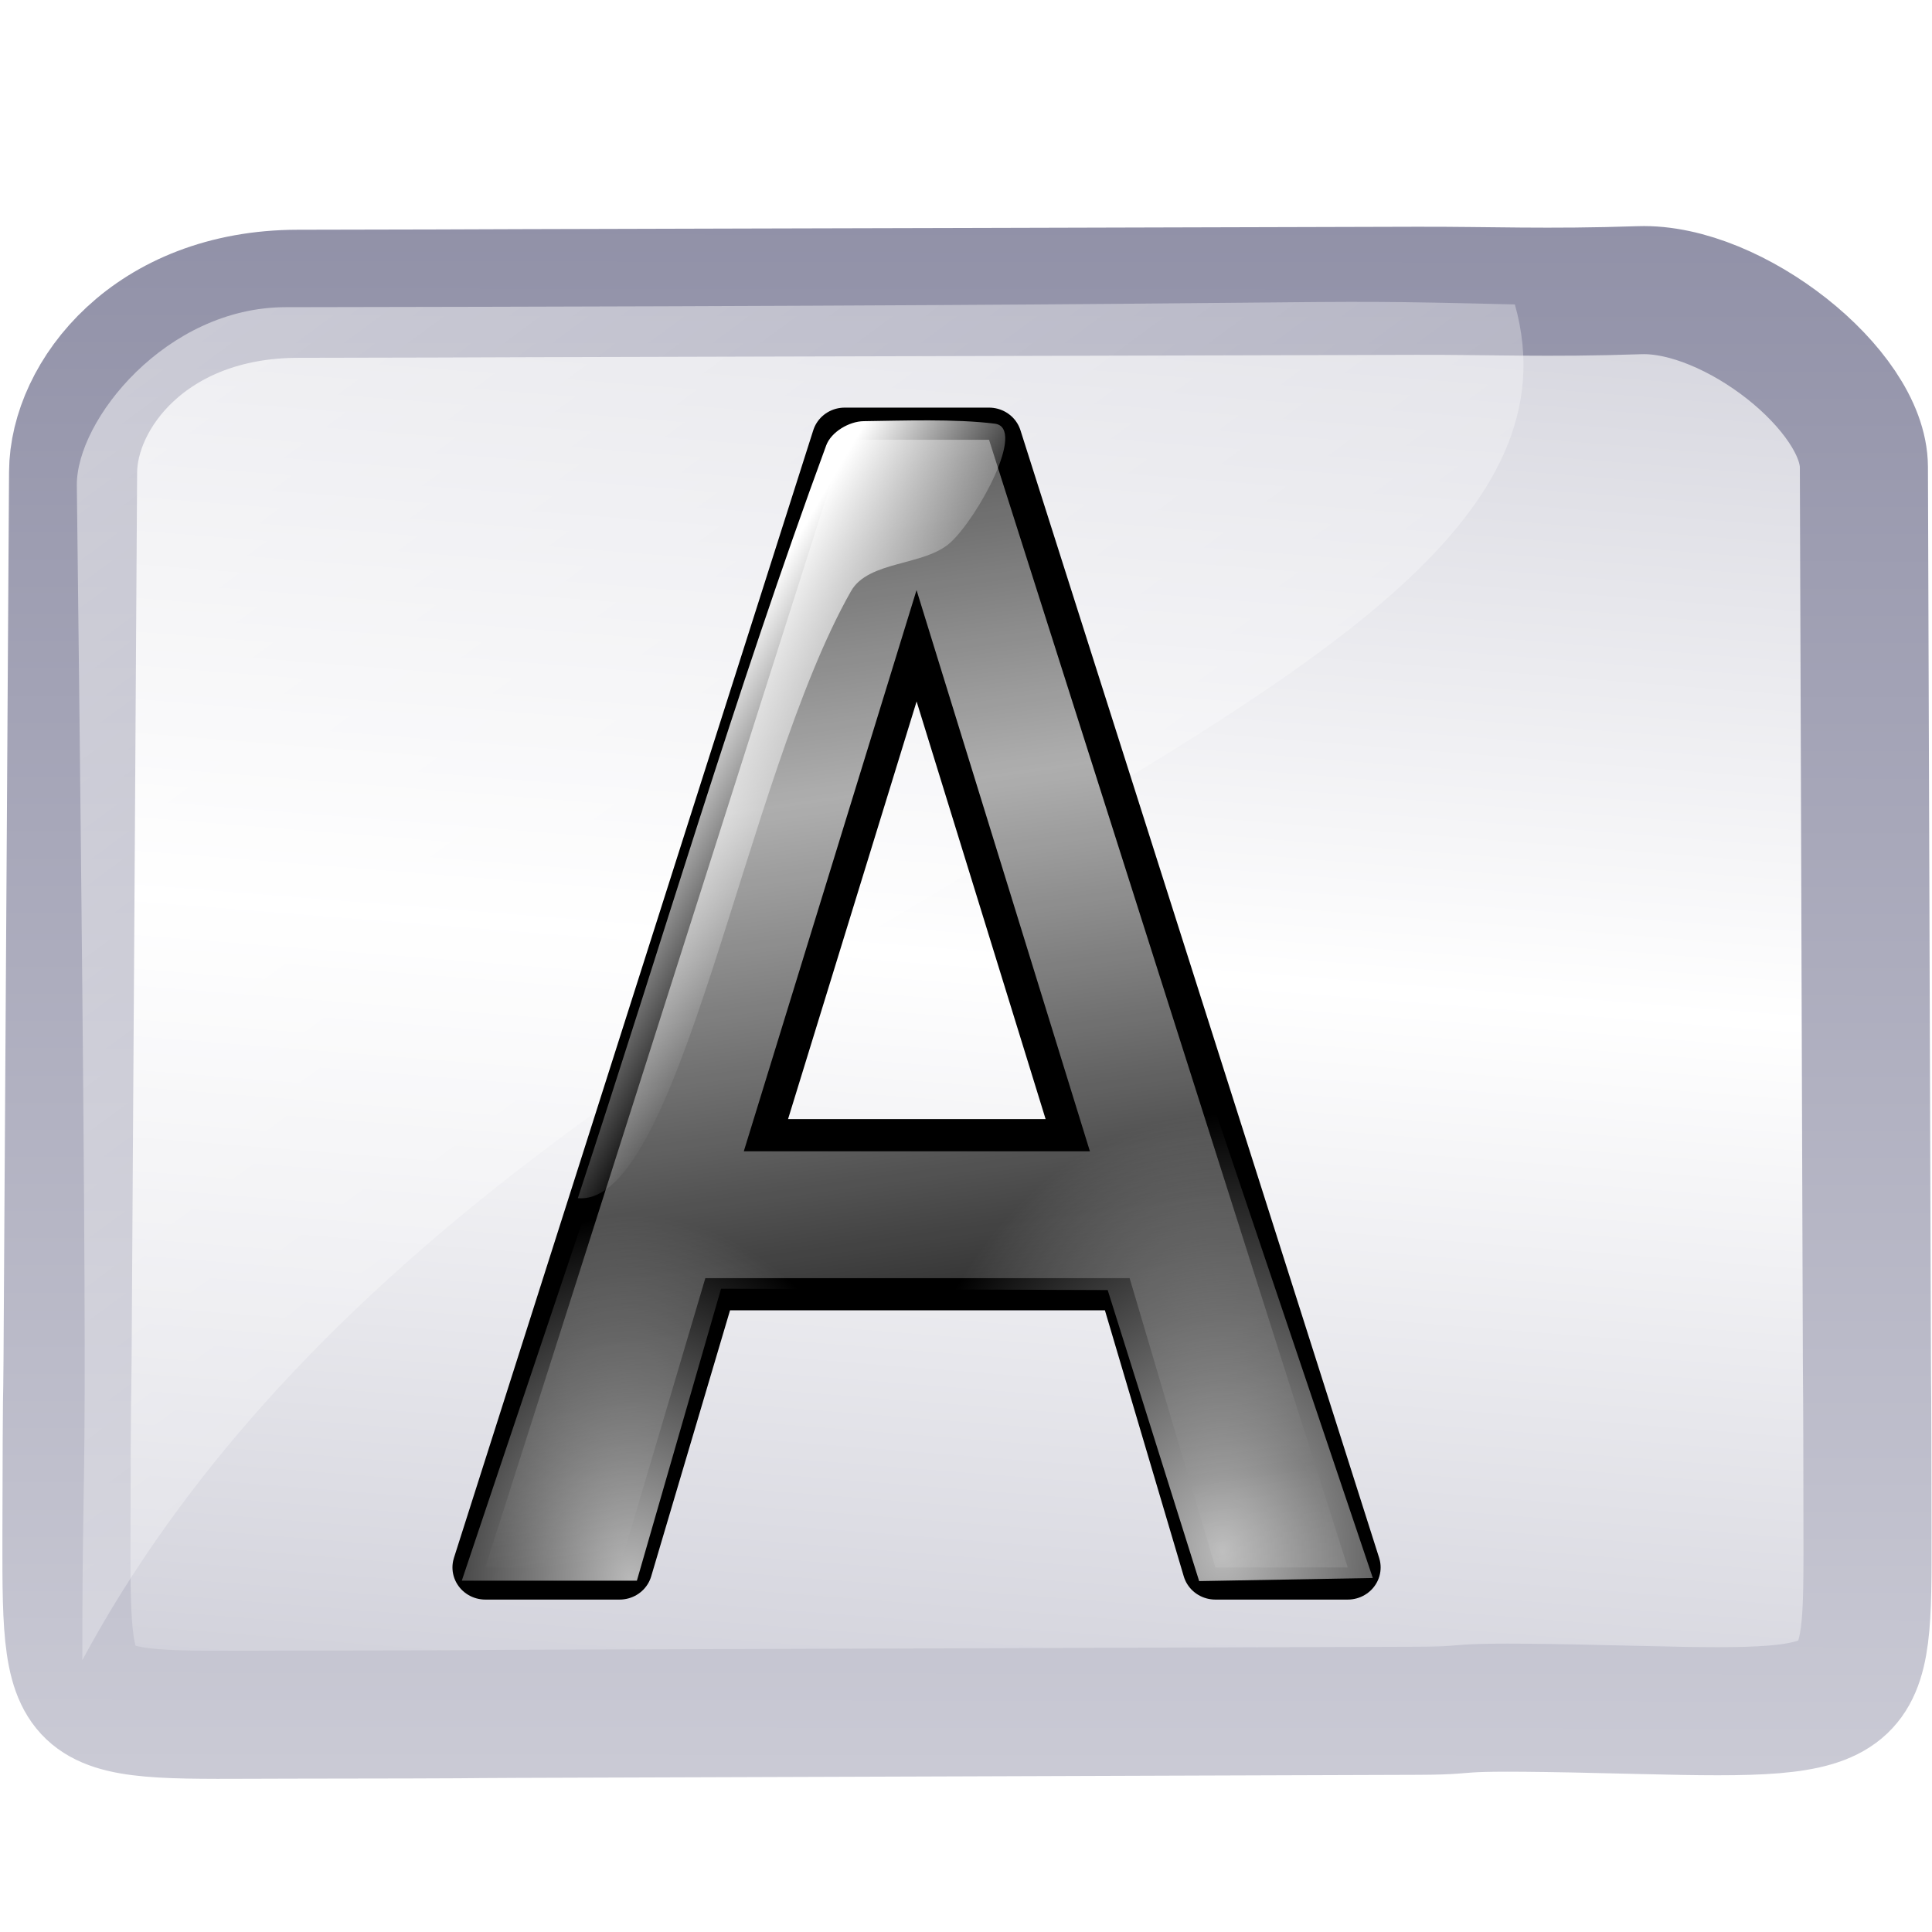
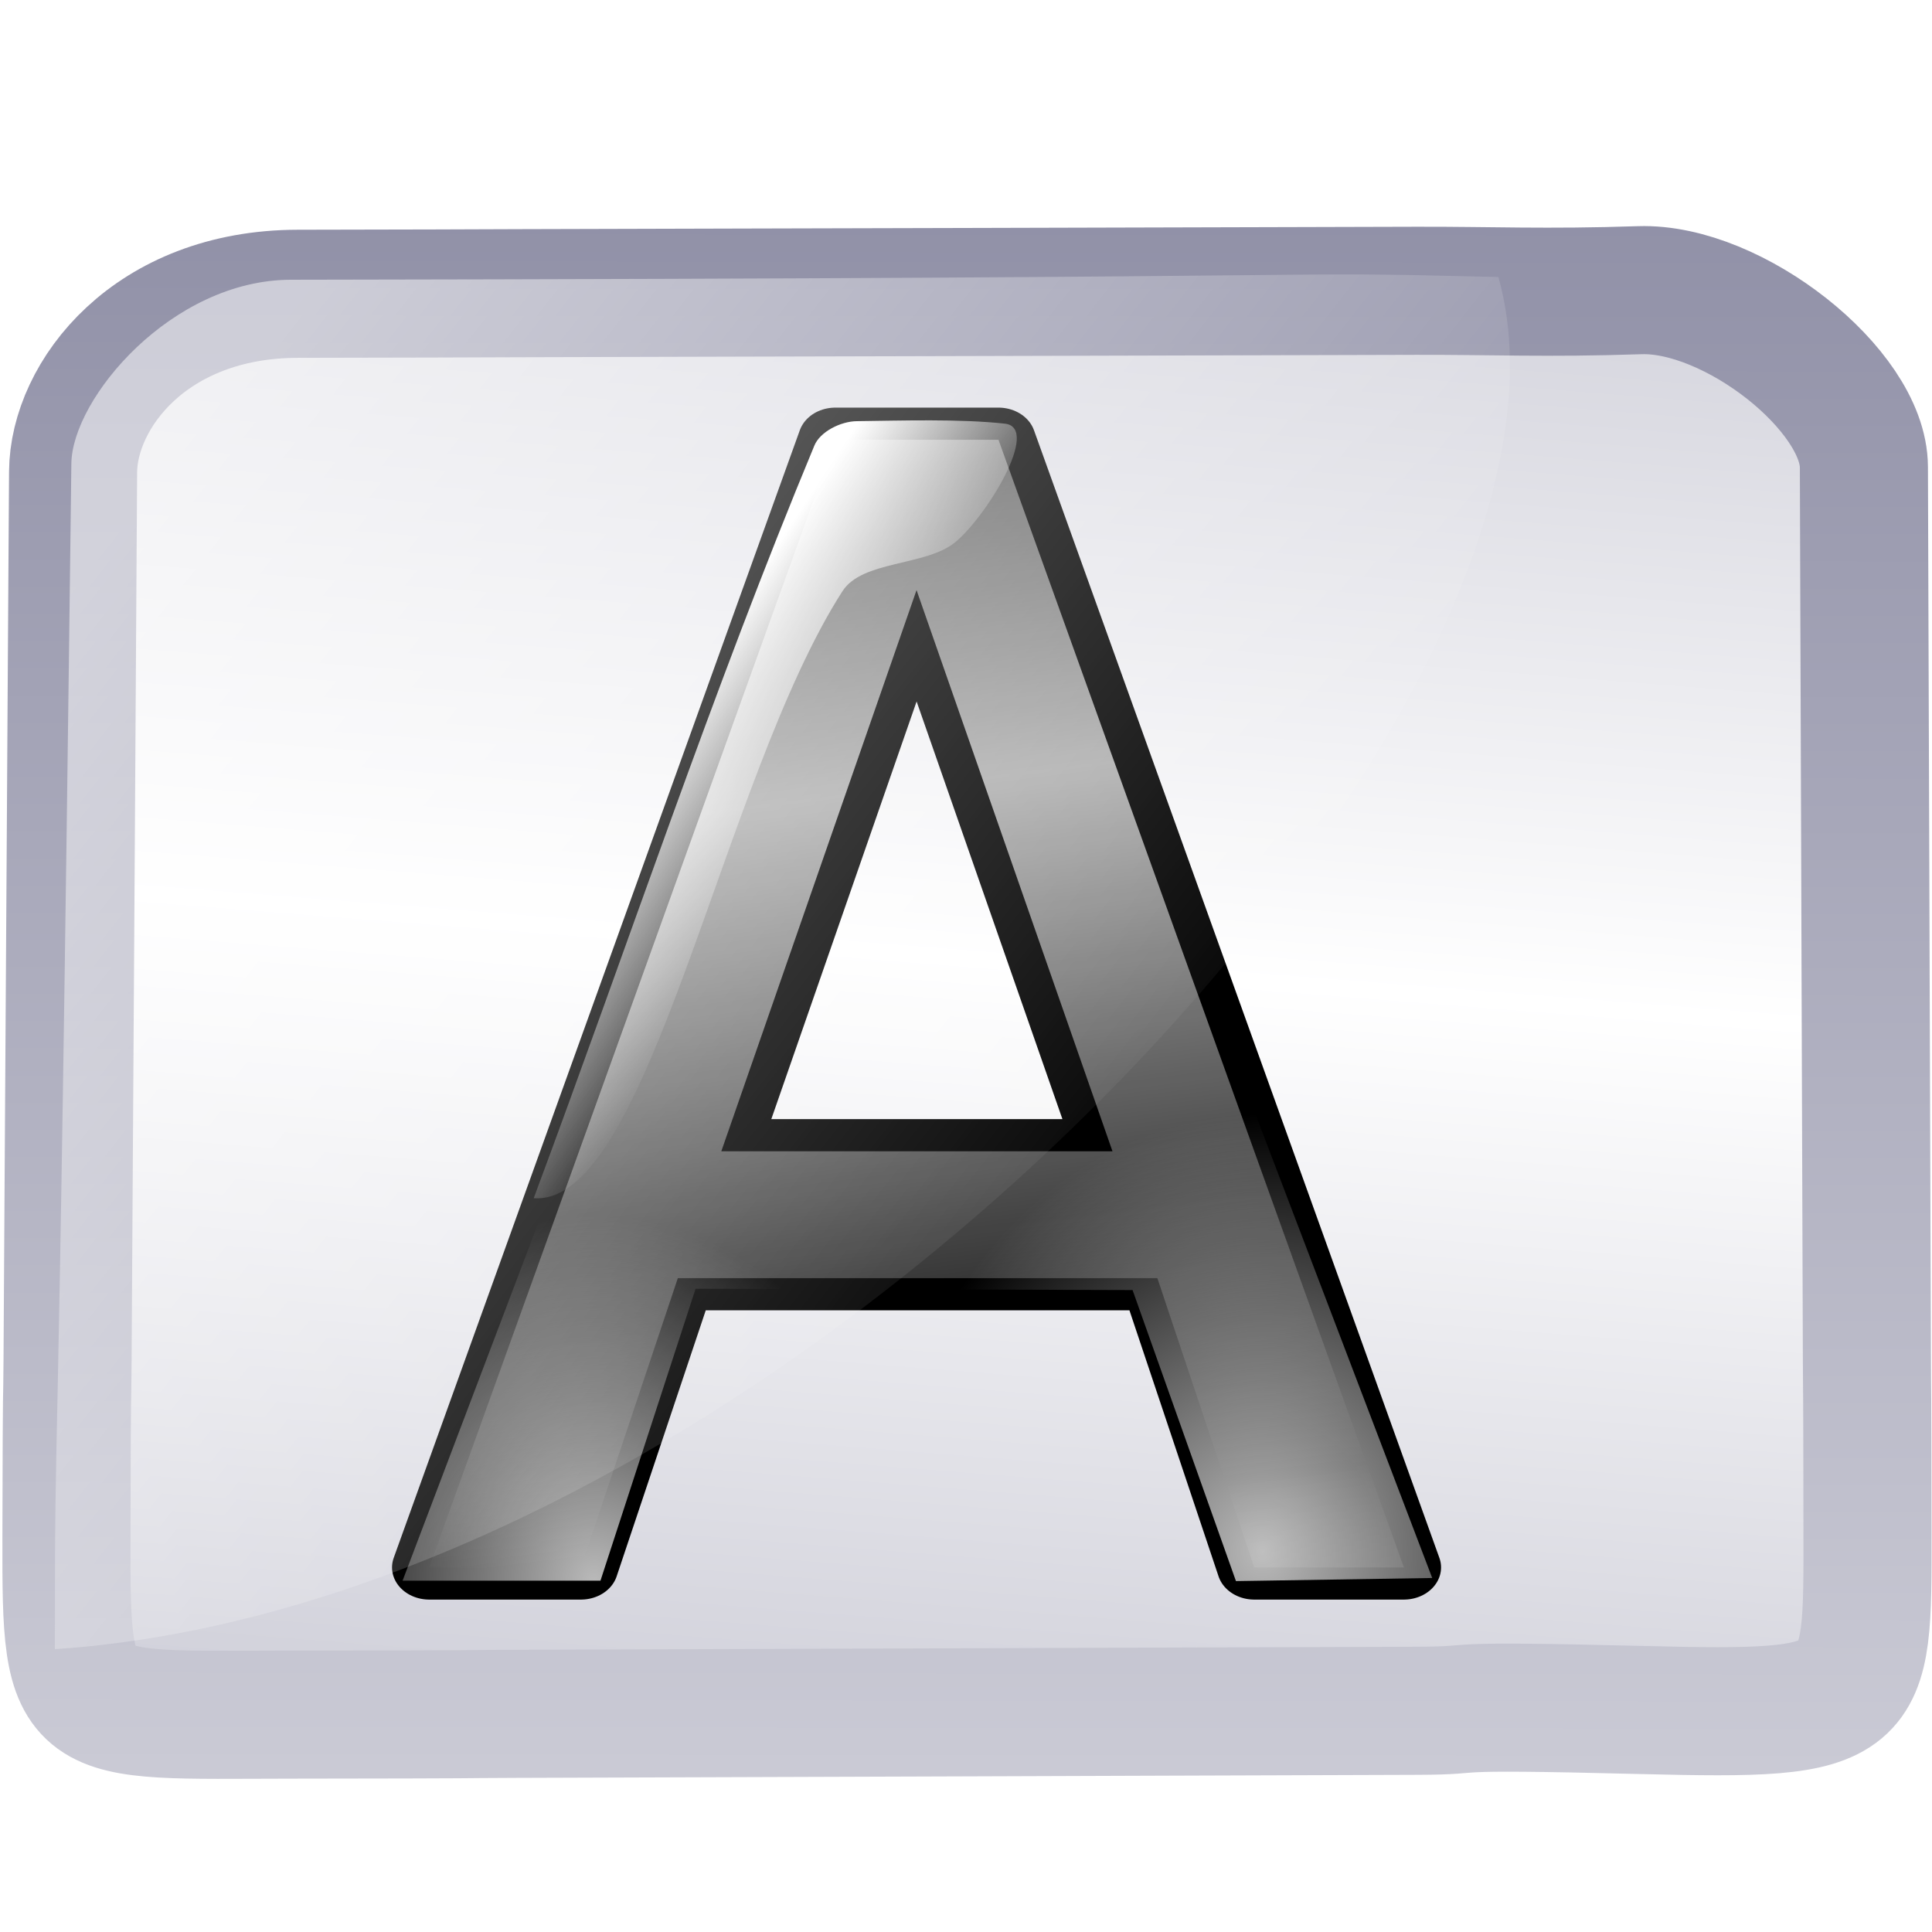
- <svg xmlns="http://www.w3.org/2000/svg" xmlns:xlink="http://www.w3.org/1999/xlink" id="svg2191" height="64px" width="64px">
+ <svg xmlns="http://www.w3.org/2000/svg" xmlns:xlink="http://www.w3.org/1999/xlink" width="64px" height="64px" id="svg2191">
  <defs id="defs3">
-     <linearGradient spreadMethod="reflect" xlink:href="#linearGradient5170" id="linearGradient1650" gradientUnits="userSpaceOnUse" gradientTransform="matrix(1.655797e-2,0.362139,2.761529,3.456596e-3,0,0)" x1="15.169" y1="9.509" x2="293.276" y2="10.127" />
+     <linearGradient y2="10.127" x2="293.276" y1="9.509" x1="15.169" gradientTransform="matrix(1.655797e-2,0.362139,2.761529,3.456596e-3,0,0)" gradientUnits="userSpaceOnUse" id="linearGradient1650" xlink:href="#linearGradient5170" spreadMethod="reflect" />
    <linearGradient id="linearGradient5170">
-       <stop style="stop-color:#8f8fa6;stop-opacity:1;" offset="0" id="stop5171" />
-       <stop style="stop-color:#ffffff;stop-opacity:1;" offset="1" id="stop5172" />
+       <stop id="stop5171" offset="0" style="stop-color:#8f8fa6;stop-opacity:1;" />
+       <stop id="stop5172" offset="1" style="stop-color:#ffffff;stop-opacity:1;" />
    </linearGradient>
-     <linearGradient xlink:href="#linearGradient5170" id="linearGradient1648" gradientUnits="userSpaceOnUse" gradientTransform="matrix(1.655512e-2,0.362138,2.761536,3.456660e-3,0,0)" spreadMethod="reflect" x1="217.728" y1="-61.559" x2="89.657" y2="14.562" />
+     <linearGradient y2="14.562" x2="89.657" y1="-61.559" x1="217.728" spreadMethod="reflect" gradientTransform="matrix(1.655512e-2,0.362138,2.761536,3.456660e-3,0,0)" gradientUnits="userSpaceOnUse" id="linearGradient1648" xlink:href="#linearGradient5170" />
    <linearGradient id="light100to0">
-       <stop id="stop2764" offset="0" style="stop-color:#ffffff;stop-opacity:1;" />
-       <stop id="stop2765" offset="1" style="stop-color:#ffffff;stop-opacity:0;" />
+       <stop style="stop-color:#ffffff;stop-opacity:1;" offset="0" id="stop2764" />
+       <stop style="stop-color:#ffffff;stop-opacity:0;" offset="1" id="stop2765" />
    </linearGradient>
-     <linearGradient y2="20.639" x2="22.056" y1="14.99" x1="16.571" gradientTransform="matrix(0.747904,0,0,1.337069,32.72551,15.5586)" gradientUnits="userSpaceOnUse" id="linearGradient1357" xlink:href="#light100to0" />
-     <radialGradient r="15.115" fy="25.033" fx="4.921" cy="25.033" cx="4.921" spreadMethod="pad" gradientTransform="matrix(0.743482,0,0,0.994353,37.22108,49.43784)" gradientUnits="userSpaceOnUse" id="radialGradient1355" xlink:href="#light75to0" />
-     <radialGradient r="18.125" fy="23.816" fx="36.944" cy="23.816" cx="36.944" spreadMethod="pad" gradientTransform="matrix(0.743482,0,0,0.994353,37.22108,49.43784)" gradientUnits="userSpaceOnUse" id="radialGradient1353" xlink:href="#light75to0" />
+     <linearGradient xlink:href="#light100to0" id="linearGradient1357" gradientUnits="userSpaceOnUse" gradientTransform="matrix(0.747904,0,0,1.337069,32.72551,15.5586)" x1="16.571" y1="14.99" x2="22.056" y2="20.639" />
+     <radialGradient xlink:href="#light75to0" id="radialGradient1355" gradientUnits="userSpaceOnUse" gradientTransform="matrix(0.743482,0,0,0.994353,37.22108,49.43784)" spreadMethod="pad" cx="4.921" cy="25.033" fx="4.921" fy="25.033" r="15.115" />
+     <radialGradient xlink:href="#light75to0" id="radialGradient1353" gradientUnits="userSpaceOnUse" gradientTransform="matrix(0.743482,0,0,0.994353,37.22108,49.43784)" spreadMethod="pad" cx="36.944" cy="23.816" fx="36.944" fy="23.816" r="18.125" />
    <linearGradient id="light75to0">
-       <stop id="stop2769" offset="0" style="stop-color:#ffffff;stop-opacity:0.729;" />
-       <stop id="stop2770" offset="1" style="stop-color:#ffffff;stop-opacity:0;" />
+       <stop style="stop-color:#ffffff;stop-opacity:0.729;" offset="0" id="stop2769" />
+       <stop style="stop-color:#ffffff;stop-opacity:0;" offset="1" id="stop2770" />
    </linearGradient>
-     <linearGradient y2="22.997" x2="18.245" y1="-7.384" x1="14.86" spreadMethod="reflect" gradientTransform="matrix(0.753683,0,0,0.980895,37.22108,49.43784)" gradientUnits="userSpaceOnUse" id="linearGradient1351" xlink:href="#light75to0" />
-     <linearGradient gradientUnits="userSpaceOnUse" y2="68.533" x2="53.497" y1="4.721" x1="3.958" gradientTransform="matrix(1.027205,0,0,0.973515,0.545455,0.630805)" id="linearGradient3747" xlink:href="#light100to0" />
+     <linearGradient xlink:href="#light75to0" id="linearGradient1351" gradientUnits="userSpaceOnUse" gradientTransform="matrix(0.753683,0,0,0.980895,37.22108,49.43784)" spreadMethod="reflect" x1="14.86" y1="-7.384" x2="18.245" y2="22.997" />
+     <linearGradient xlink:href="#light100to0" id="linearGradient3747" gradientTransform="scale(1.027205,0.973515)" x1="5.008" y1="16.442" x2="37.678" y2="40.774" gradientUnits="userSpaceOnUse" />
  </defs>
  <g id="layer1">
-     <path style="opacity:1;fill:url(#linearGradient1648);fill-opacity:1.0;fill-rule:evenodd;stroke:url(#linearGradient1650);stroke-width:4.243;stroke-linecap:butt;stroke-linejoin:round;stroke-miterlimit:4;stroke-opacity:1" d="M 9.866,9.732 C 14.551,9.726 14.805,9.719 17.274,9.712 C 19.744,9.706 22.213,9.699 24.682,9.692 C 27.152,9.686 29.621,9.679 32.091,9.673 C 34.56,9.666 37.03,9.659 39.499,9.653 C 41.969,9.646 44.438,9.64 46.908,9.633 C 49.377,9.626 51.215,9.717 54.316,9.613 C 57.417,9.509 61.736,12.925 61.744,15.472 C 61.753,18.019 61.757,19.391 61.764,21.35 C 61.771,23.31 61.777,25.269 61.784,27.229 C 61.79,29.188 61.797,31.148 61.803,33.107 C 61.81,35.067 61.817,37.026 61.823,38.986 C 61.83,40.945 61.836,42.905 61.843,44.864 C 61.85,46.824 61.856,44.885 61.863,50.743 C 61.869,56.598 61.961,56.833 54.418,56.647 C 47.085,56.46 49.441,56.664 46.953,56.672 C 44.465,56.68 41.977,56.689 39.488,56.697 C 37,56.706 34.512,56.714 32.024,56.723 C 29.535,56.731 27.047,56.739 24.559,56.748 C 22.071,56.756 19.582,56.765 17.094,56.773 C 14.606,56.782 16.966,56.79 9.63,56.799 C 2.297,56.807 2.189,57.186 2.201,50.94 C 2.214,44.889 2.226,47.017 2.238,45.056 C 2.25,43.095 2.262,41.133 2.274,39.172 C 2.287,37.211 2.299,35.249 2.311,33.288 C 2.323,31.327 2.335,29.365 2.348,27.404 C 2.36,25.443 2.372,23.481 2.384,21.52 C 2.396,19.559 2.405,18.38 2.421,15.636 C 2.437,13.087 4.974,9.739 9.866,9.732 z " id="path1404" />
-     <path id="path2981" d="M 50.182,10.085 C 41.515,9.873 48.119,10.116 9.455,10.176 C 5.515,10.182 2.52,13.915 2.545,16.085 C 2.993,53.914 2.727,45.479 2.727,54.994 C 16.242,29.904 54.121,24.085 50.182,10.085 z " style="opacity:0.538;stroke-opacity:1;stroke-linejoin:miter;stroke-linecap:butt;stroke-width:1px;stroke:none;fill-rule:evenodd;fill-opacity:1;fill:url(#linearGradient3747)" />
-     <g transform="matrix(0.822736,0,0,0.804357,-12.72005,-7.411107)" id="g1344">
-       <path style="font-size:12;font-style:normal;font-weight:normal;fill:#000000;fill-opacity:1;stroke:#000000;stroke-width:2.648;stroke-linecap:round;stroke-linejoin:round;stroke-miterlimit:4;stroke-opacity:1;font-family:Bitstream Vera Sans" d="M 52.364,33.515 L 45.409,56.627 L 59.344,56.627 L 52.364,33.515 M 49.47,27.325 L 55.283,27.325 L 69.726,73.766 L 64.395,73.766 L 60.943,61.852 L 43.86,61.852 L 40.408,73.766 L 35.002,73.766 L 49.47,27.325" id="text1310" />
-       <path style="font-size:12;font-style:normal;font-weight:normal;opacity:0.937;fill:url(#linearGradient1351);fill-opacity:1;stroke:none;stroke-width:0.28;stroke-linecap:round;stroke-linejoin:round;stroke-miterlimit:4;stroke-opacity:1;font-family:Bitstream Vera Sans" d="M 52.364,33.515 L 45.409,56.627 L 59.344,56.627 L 52.364,33.515 M 49.47,27.325 L 55.283,27.325 L 69.726,73.766 L 64.395,73.766 L 60.943,61.852 L 43.86,61.852 L 40.408,73.766 L 35.002,73.766 L 49.47,27.325" id="path2845" />
-       <path style="font-size:12;font-style:normal;font-weight:normal;fill:url(#radialGradient1353);fill-opacity:1;stroke:none;stroke-width:0.28;stroke-linecap:round;stroke-linejoin:round;stroke-miterlimit:4;stroke-opacity:1;font-family:Bitstream Vera Sans" d="M 52.364,33.515 L 45.409,56.627 L 59.344,56.627 L 52.364,33.515 M 49.47,27.325 L 55.283,27.325 L 70.735,74.201 L 63.743,74.329 L 60.06,62.343 L 44.935,62.289 L 40.851,73.875 L 34.37,73.711 L 49.47,27.325" id="path2863" />
-       <path style="font-size:12;font-style:normal;font-weight:normal;fill:url(#radialGradient1355);fill-opacity:1;stroke:none;stroke-width:0.28;stroke-linecap:round;stroke-linejoin:round;stroke-miterlimit:4;stroke-opacity:1;font-family:Bitstream Vera Sans" d="M 52.364,33.515 L 45.409,56.627 L 59.344,56.627 L 52.364,33.515 M 49.47,27.325 L 55.283,27.325 L 70.735,74.201 L 63.743,74.329 L 60.06,62.343 L 44.492,62.289 L 41.104,74.311 L 34.054,74.311 L 49.47,27.325" id="path3625" />
-       <path style="fill:url(#linearGradient1357);fill-opacity:1;fill-rule:evenodd;stroke:none;stroke-width:1px;stroke-linecap:butt;stroke-linejoin:miter;stroke-opacity:1" d="M 55.513,26.662 C 53.917,26.457 51.805,26.538 50.235,26.559 C 49.656,26.566 48.928,26.997 48.726,27.559 C 45.091,37.664 42.059,48.225 38.726,58.559 C 42.84,58.926 45.429,41.292 49.726,33.559 C 50.429,32.292 52.675,32.534 53.726,31.559 C 54.828,30.534 56.804,26.828 55.513,26.662 z " id="path3629" />
+     <path id="path1404" d="M 9.866,9.732 C 14.551,9.726 14.805,9.719 17.274,9.712 C 19.744,9.706 22.213,9.699 24.682,9.692 C 27.152,9.686 29.621,9.679 32.091,9.673 C 34.56,9.666 37.03,9.659 39.499,9.653 C 41.969,9.646 44.438,9.64 46.908,9.633 C 49.377,9.626 51.215,9.717 54.316,9.613 C 57.417,9.509 61.736,12.925 61.744,15.472 C 61.753,18.019 61.757,19.391 61.764,21.35 C 61.771,23.31 61.777,25.269 61.784,27.229 C 61.79,29.188 61.797,31.148 61.803,33.107 C 61.81,35.067 61.817,37.026 61.823,38.986 C 61.83,40.945 61.836,42.905 61.843,44.864 C 61.85,46.824 61.856,44.885 61.863,50.743 C 61.869,56.598 61.961,56.833 54.418,56.647 C 47.085,56.46 49.441,56.664 46.953,56.672 C 44.465,56.68 41.977,56.689 39.488,56.697 C 37,56.706 34.512,56.714 32.024,56.723 C 29.535,56.731 27.047,56.739 24.559,56.748 C 22.071,56.756 19.582,56.765 17.094,56.773 C 14.606,56.782 16.966,56.79 9.63,56.799 C 2.297,56.807 2.189,57.186 2.201,50.94 C 2.214,44.889 2.226,47.017 2.238,45.056 C 2.25,43.095 2.262,41.133 2.274,39.172 C 2.287,37.211 2.299,35.249 2.311,33.288 C 2.323,31.327 2.335,29.365 2.348,27.404 C 2.36,25.443 2.372,23.481 2.384,21.52 C 2.396,19.559 2.405,18.38 2.421,15.636 C 2.437,13.087 4.974,9.739 9.866,9.732 z " style="opacity:1;fill:url(#linearGradient1648);fill-opacity:1.0;fill-rule:evenodd;stroke:url(#linearGradient1650);stroke-width:4.243;stroke-linecap:butt;stroke-linejoin:round;stroke-miterlimit:4;stroke-opacity:1" />
+     <g id="g1344" transform="matrix(0.929853,0,0,0.804357,-18.3291,-7.411107)">
+       <path id="text1310" d="M 52.364,33.515 L 45.409,56.627 L 59.344,56.627 L 52.364,33.515 M 49.47,27.325 L 55.283,27.325 L 69.726,73.766 L 64.395,73.766 L 60.943,61.852 L 43.86,61.852 L 40.408,73.766 L 35.002,73.766 L 49.47,27.325" style="font-size:12;font-style:normal;font-weight:normal;fill:#000000;fill-opacity:1;stroke:#000000;stroke-width:2.648;stroke-linecap:round;stroke-linejoin:round;stroke-miterlimit:4;stroke-opacity:1;font-family:Bitstream Vera Sans" />
+       <path id="path2845" d="M 52.364,33.515 L 45.409,56.627 L 59.344,56.627 L 52.364,33.515 M 49.47,27.325 L 55.283,27.325 L 69.726,73.766 L 64.395,73.766 L 60.943,61.852 L 43.86,61.852 L 40.408,73.766 L 35.002,73.766 L 49.47,27.325" style="font-size:12;font-style:normal;font-weight:normal;opacity:0.937;fill:url(#linearGradient1351);fill-opacity:1;stroke:none;stroke-width:0.28;stroke-linecap:round;stroke-linejoin:round;stroke-miterlimit:4;stroke-opacity:1;font-family:Bitstream Vera Sans" />
+       <path id="path2863" d="M 52.364,33.515 L 45.409,56.627 L 59.344,56.627 L 52.364,33.515 M 49.47,27.325 L 55.283,27.325 L 70.735,74.201 L 63.743,74.329 L 60.06,62.343 L 44.935,62.289 L 40.851,73.875 L 34.37,73.711 L 49.47,27.325" style="font-size:12;font-style:normal;font-weight:normal;fill:url(#radialGradient1353);fill-opacity:1;stroke:none;stroke-width:0.28;stroke-linecap:round;stroke-linejoin:round;stroke-miterlimit:4;stroke-opacity:1;font-family:Bitstream Vera Sans" />
+       <path id="path3625" d="M 52.364,33.515 L 45.409,56.627 L 59.344,56.627 L 52.364,33.515 M 49.47,27.325 L 55.283,27.325 L 70.735,74.201 L 63.743,74.329 L 60.06,62.343 L 44.492,62.289 L 41.104,74.311 L 34.054,74.311 L 49.47,27.325" style="font-size:12;font-style:normal;font-weight:normal;fill:url(#radialGradient1355);fill-opacity:1;stroke:none;stroke-width:0.28;stroke-linecap:round;stroke-linejoin:round;stroke-miterlimit:4;stroke-opacity:1;font-family:Bitstream Vera Sans" />
+       <path id="path3629" d="M 55.513,26.662 C 53.917,26.457 51.805,26.538 50.235,26.559 C 49.656,26.566 48.928,26.997 48.726,27.559 C 45.091,37.664 42.059,48.225 38.726,58.559 C 42.84,58.926 45.429,41.292 49.726,33.559 C 50.429,32.292 52.675,32.534 53.726,31.559 C 54.828,30.534 56.804,26.828 55.513,26.662 z " style="fill:url(#linearGradient1357);fill-opacity:1;fill-rule:evenodd;stroke:none;stroke-width:1px;stroke-linecap:butt;stroke-linejoin:miter;stroke-opacity:1" />
    </g>
+     <path style="fill:url(#linearGradient3747);fill-opacity:1.0;fill-rule:evenodd;stroke:none;stroke-width:1px;stroke-linecap:butt;stroke-linejoin:miter;stroke-opacity:1;opacity:0.538" d="M 49.636,9.176 C 40.97,8.964 48.301,9.207 9.636,9.267 C 5.696,9.273 2.39,13.188 2.364,15.358 C 1.902,53.368 1.818,45.116 1.818,54.631 C 26.242,52.994 53.576,23.176 49.636,9.176 z " id="path2981" />
  </g>
</svg>
